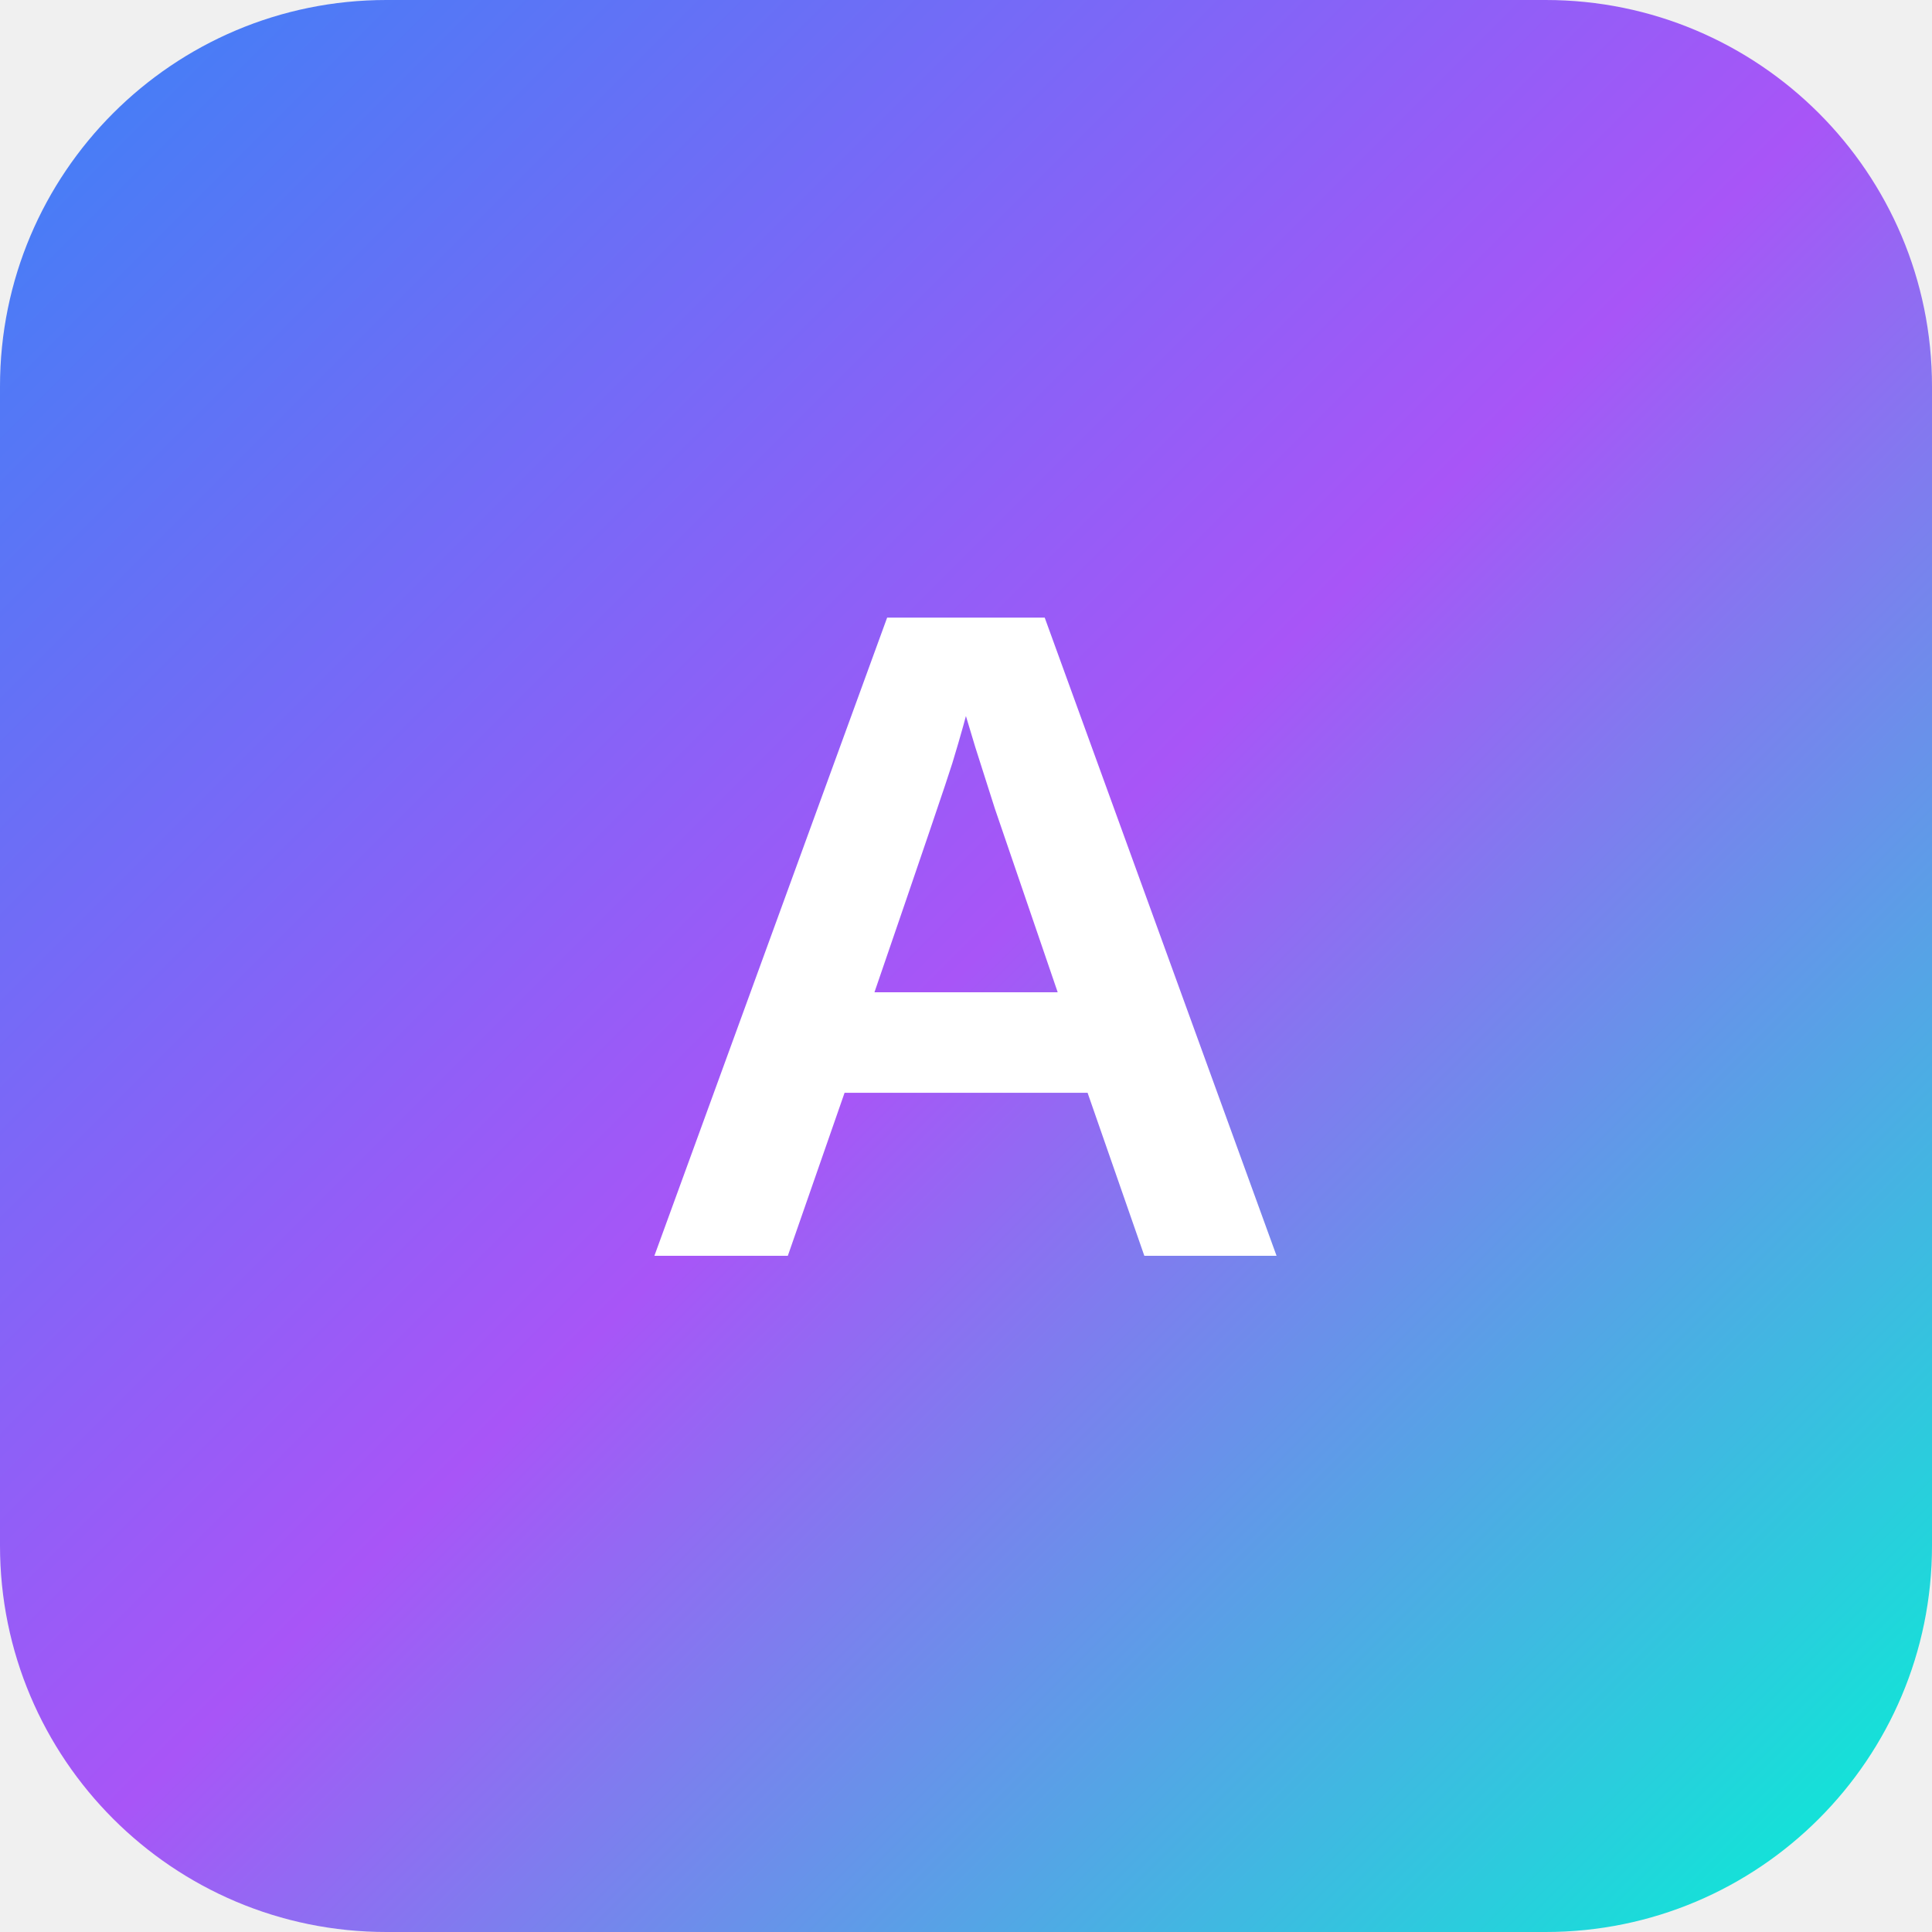
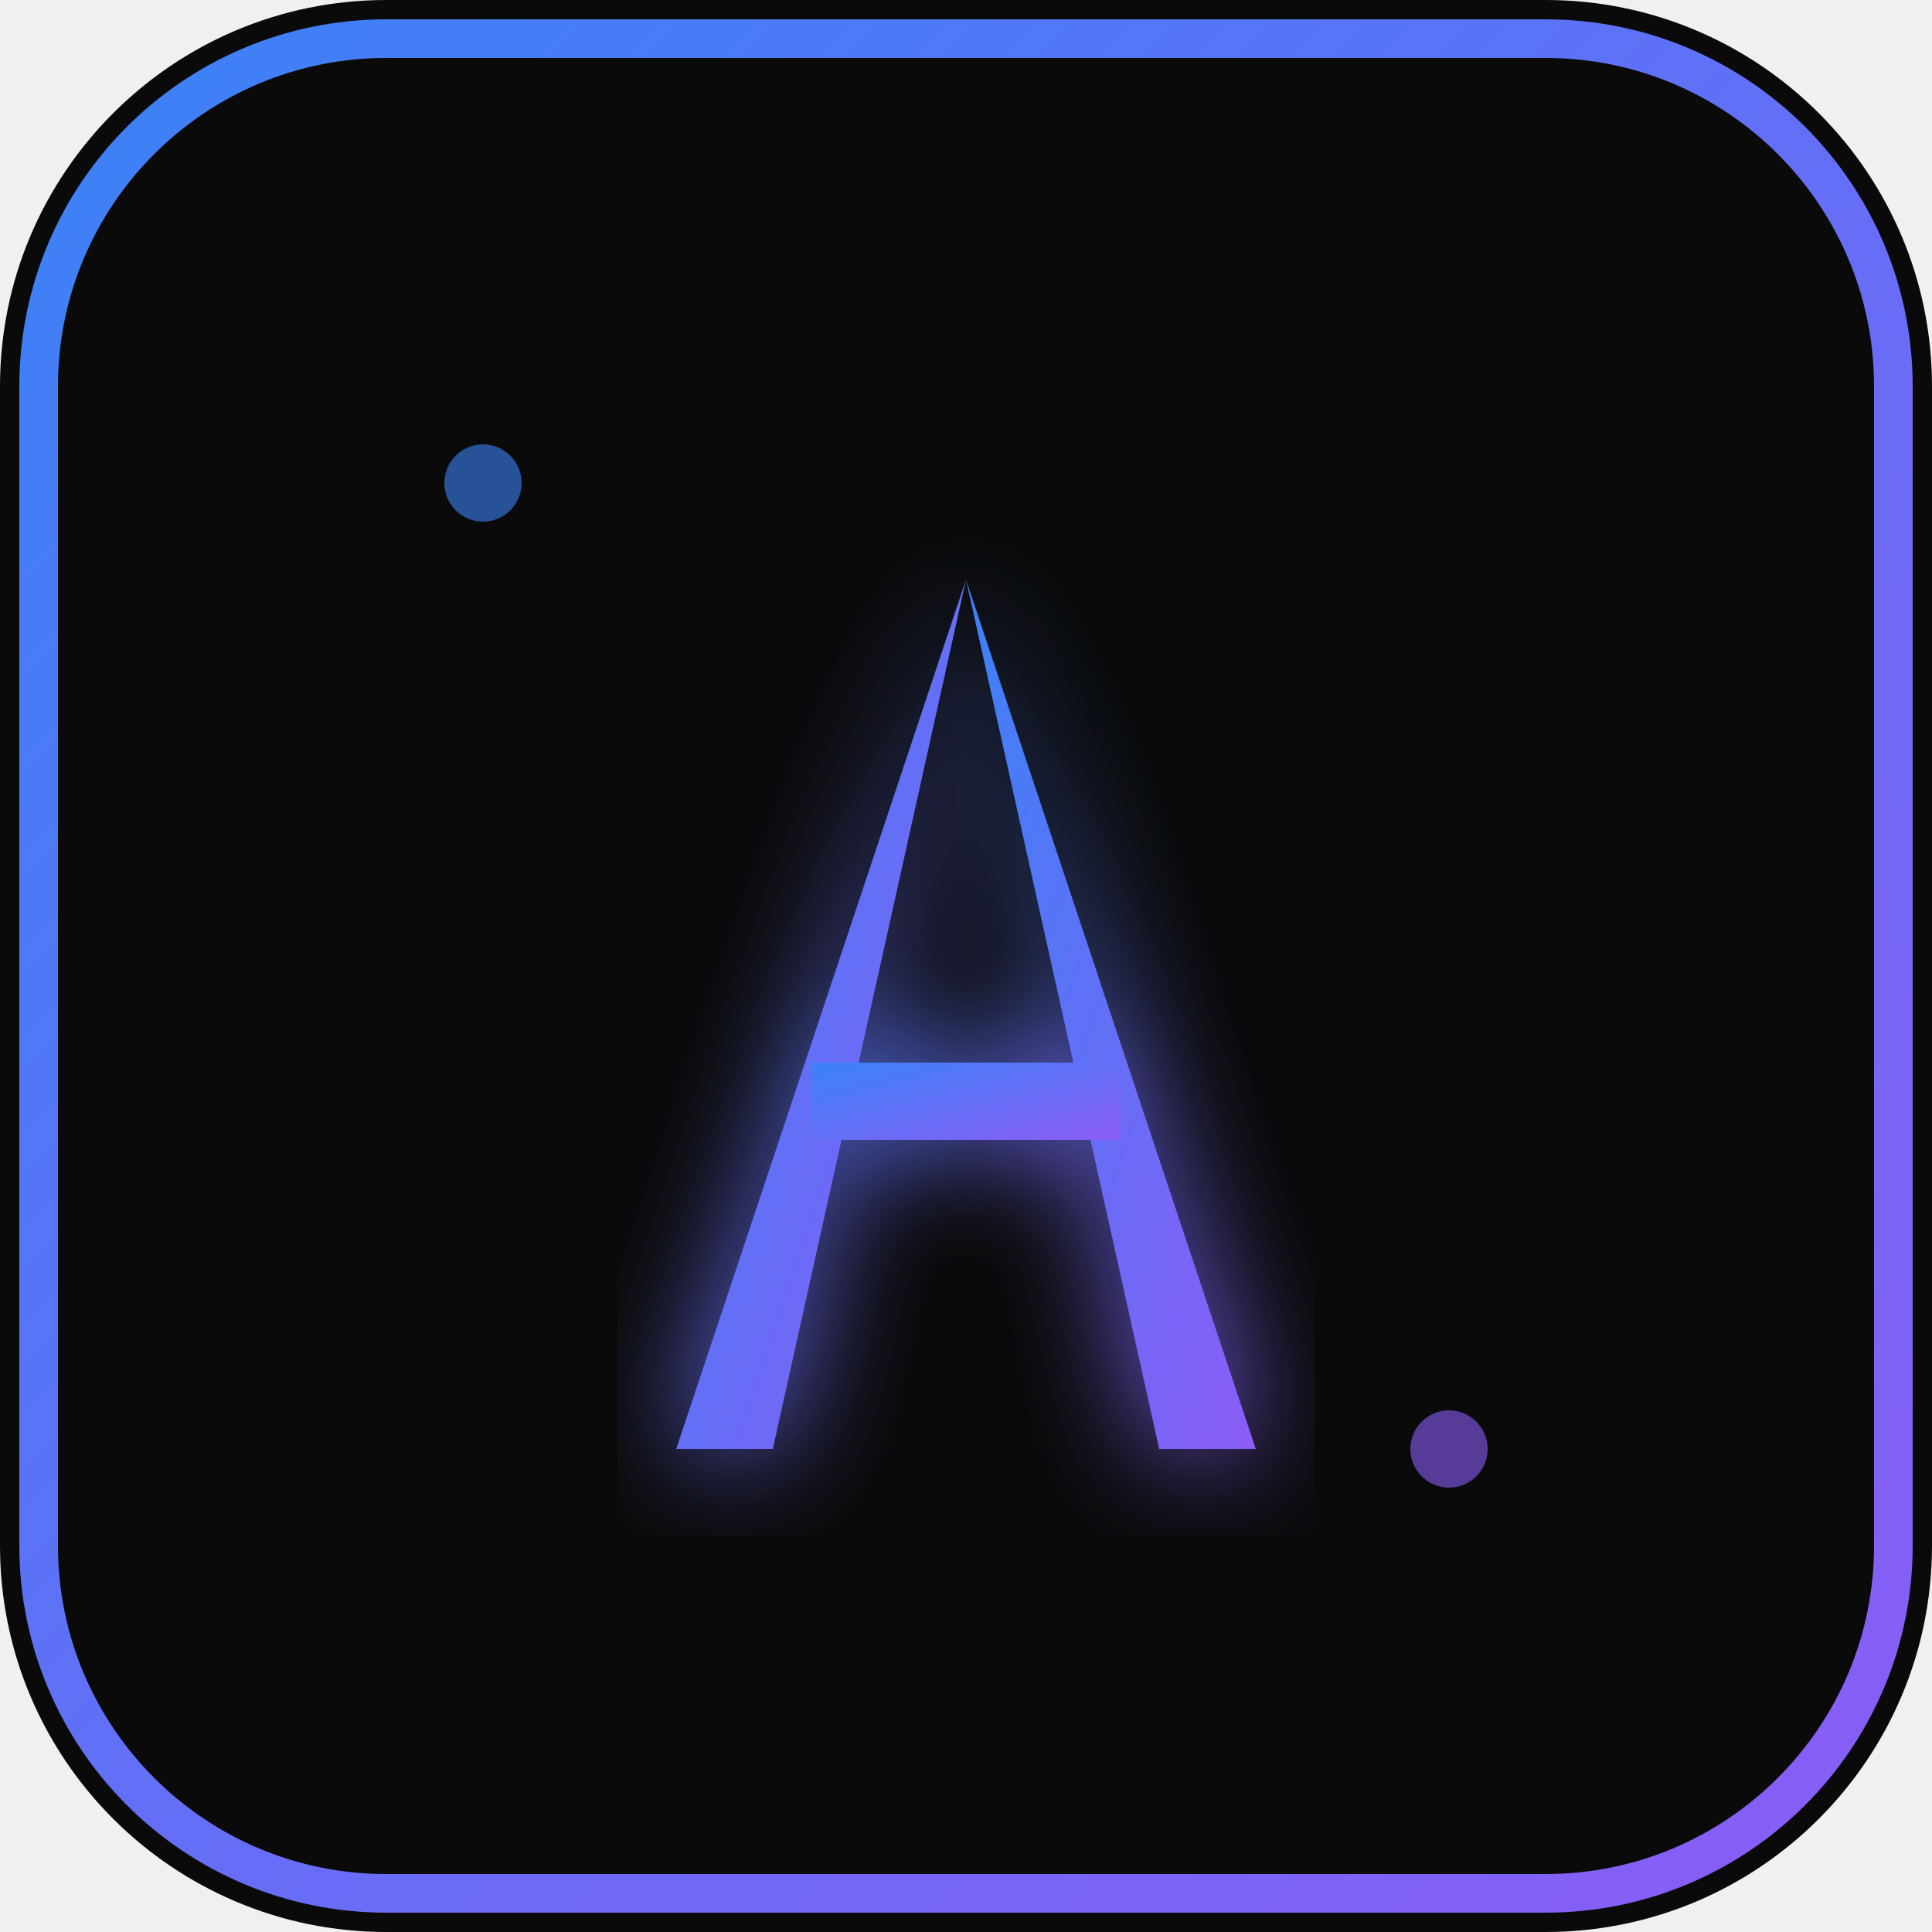
<svg xmlns="http://www.w3.org/2000/svg" viewBox="0 0 100 100">
  <defs>
    <linearGradient id="gradient" x1="0%" y1="0%" x2="100%" y2="100%">
      <stop offset="0%" style="stop-color:#3b82f6;stop-opacity:1" />
-       <stop offset="50%" style="stop-color:#a855f7;stop-opacity:1" />
-       <stop offset="100%" style="stop-color:#00f5d4;stop-opacity:1" />
+       <stop offset="100%" style="stop-color:#8b5cf6;stop-opacity:1" />
    </linearGradient>
+     <filter id="glow">
+       <feGaussianBlur stdDeviation="3" result="coloredBlur" />
+       <feMerge>
+         <feMergeNode in="coloredBlur" />
+         <feMergeNode in="SourceGraphic" />
+       </feMerge>
+     </filter>
  </defs>
-   <rect width="100" height="100" rx="20" fill="url(#gradient)" />
-   <text x="50" y="65" font-family="Arial, sans-serif" font-size="48" font-weight="bold" text-anchor="middle" fill="white">A</text>
+   <rect width="100" height="100" rx="20" fill="#0a0a0a" />
+   <rect x="2" y="2" width="96" height="96" rx="18" fill="none" stroke="url(#gradient)" stroke-width="2" />
+   <g filter="url(#glow)">
+     <path d="M35 75 L45 45 L50 30 L40 75 Z" fill="url(#gradient)" />
+     <path d="M65 75 L55 45 L50 30 L60 75 Z" fill="url(#gradient)" />
+     <rect x="42" y="55" width="16" height="4" fill="url(#gradient)" />
+   </g>
+   <circle cx="25" cy="25" r="2" fill="#3b82f6" opacity="0.6" />
+   <circle cx="75" cy="75" r="2" fill="#8b5cf6" opacity="0.6" />
</svg>
